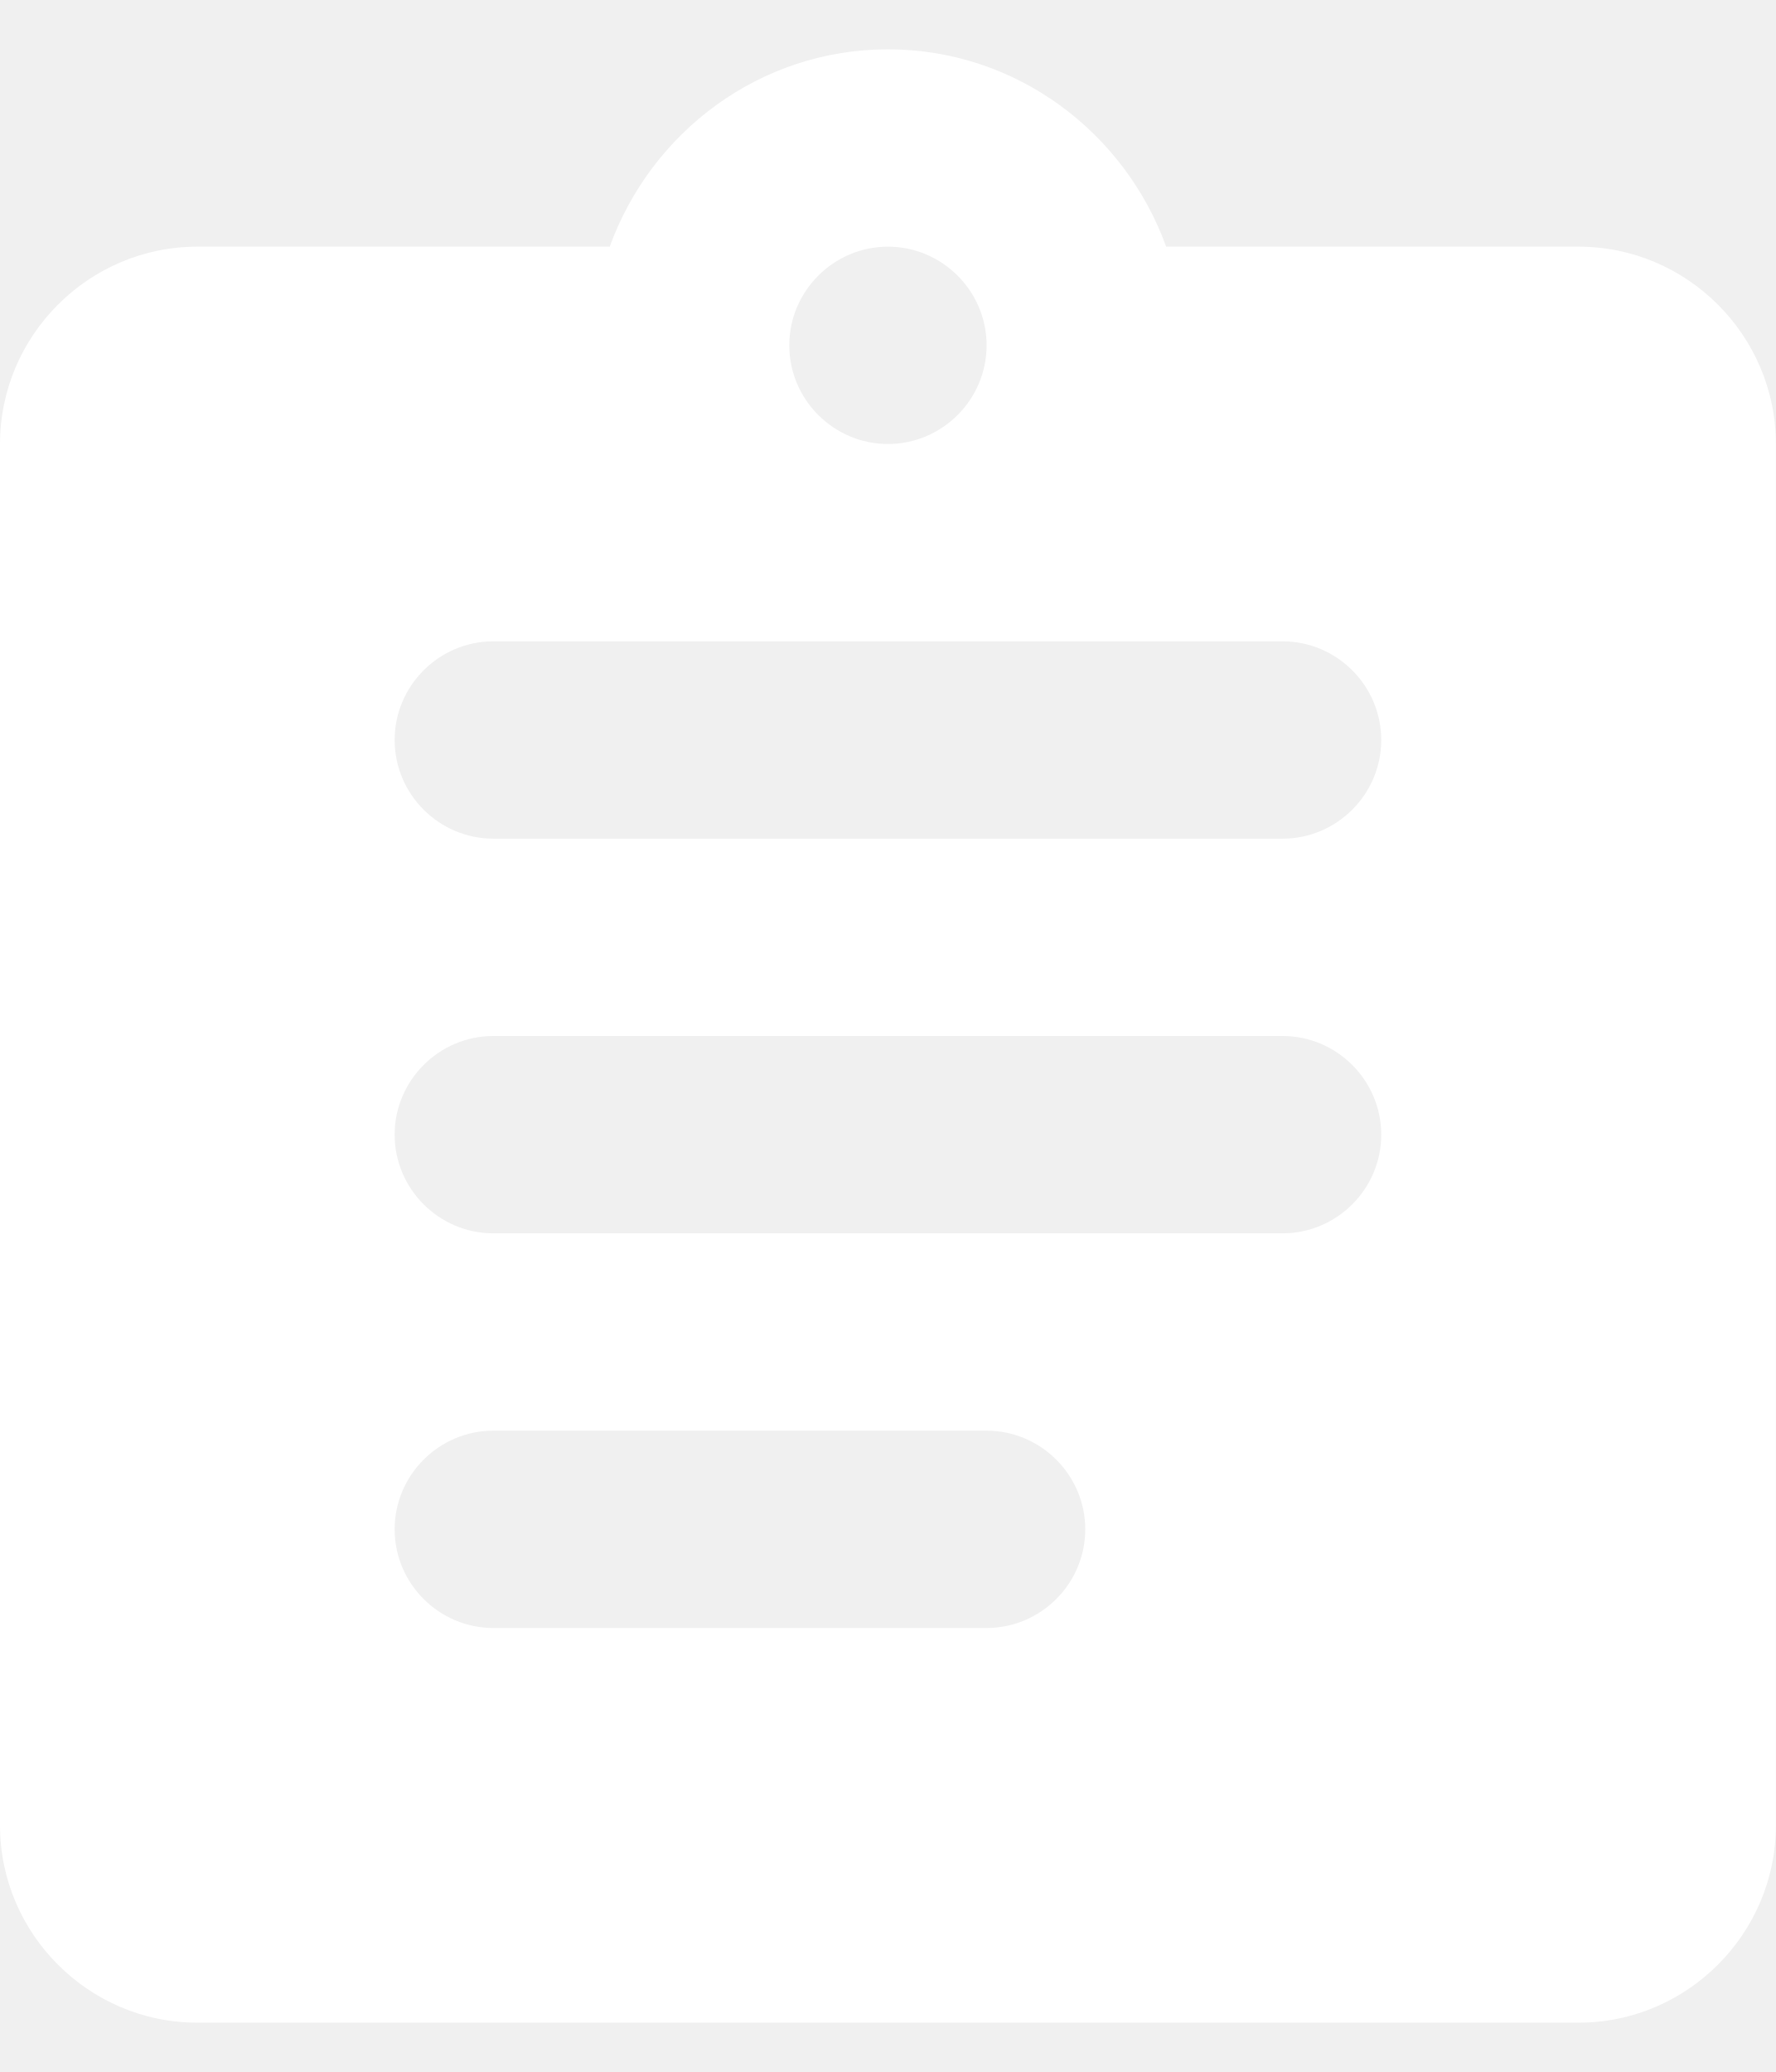
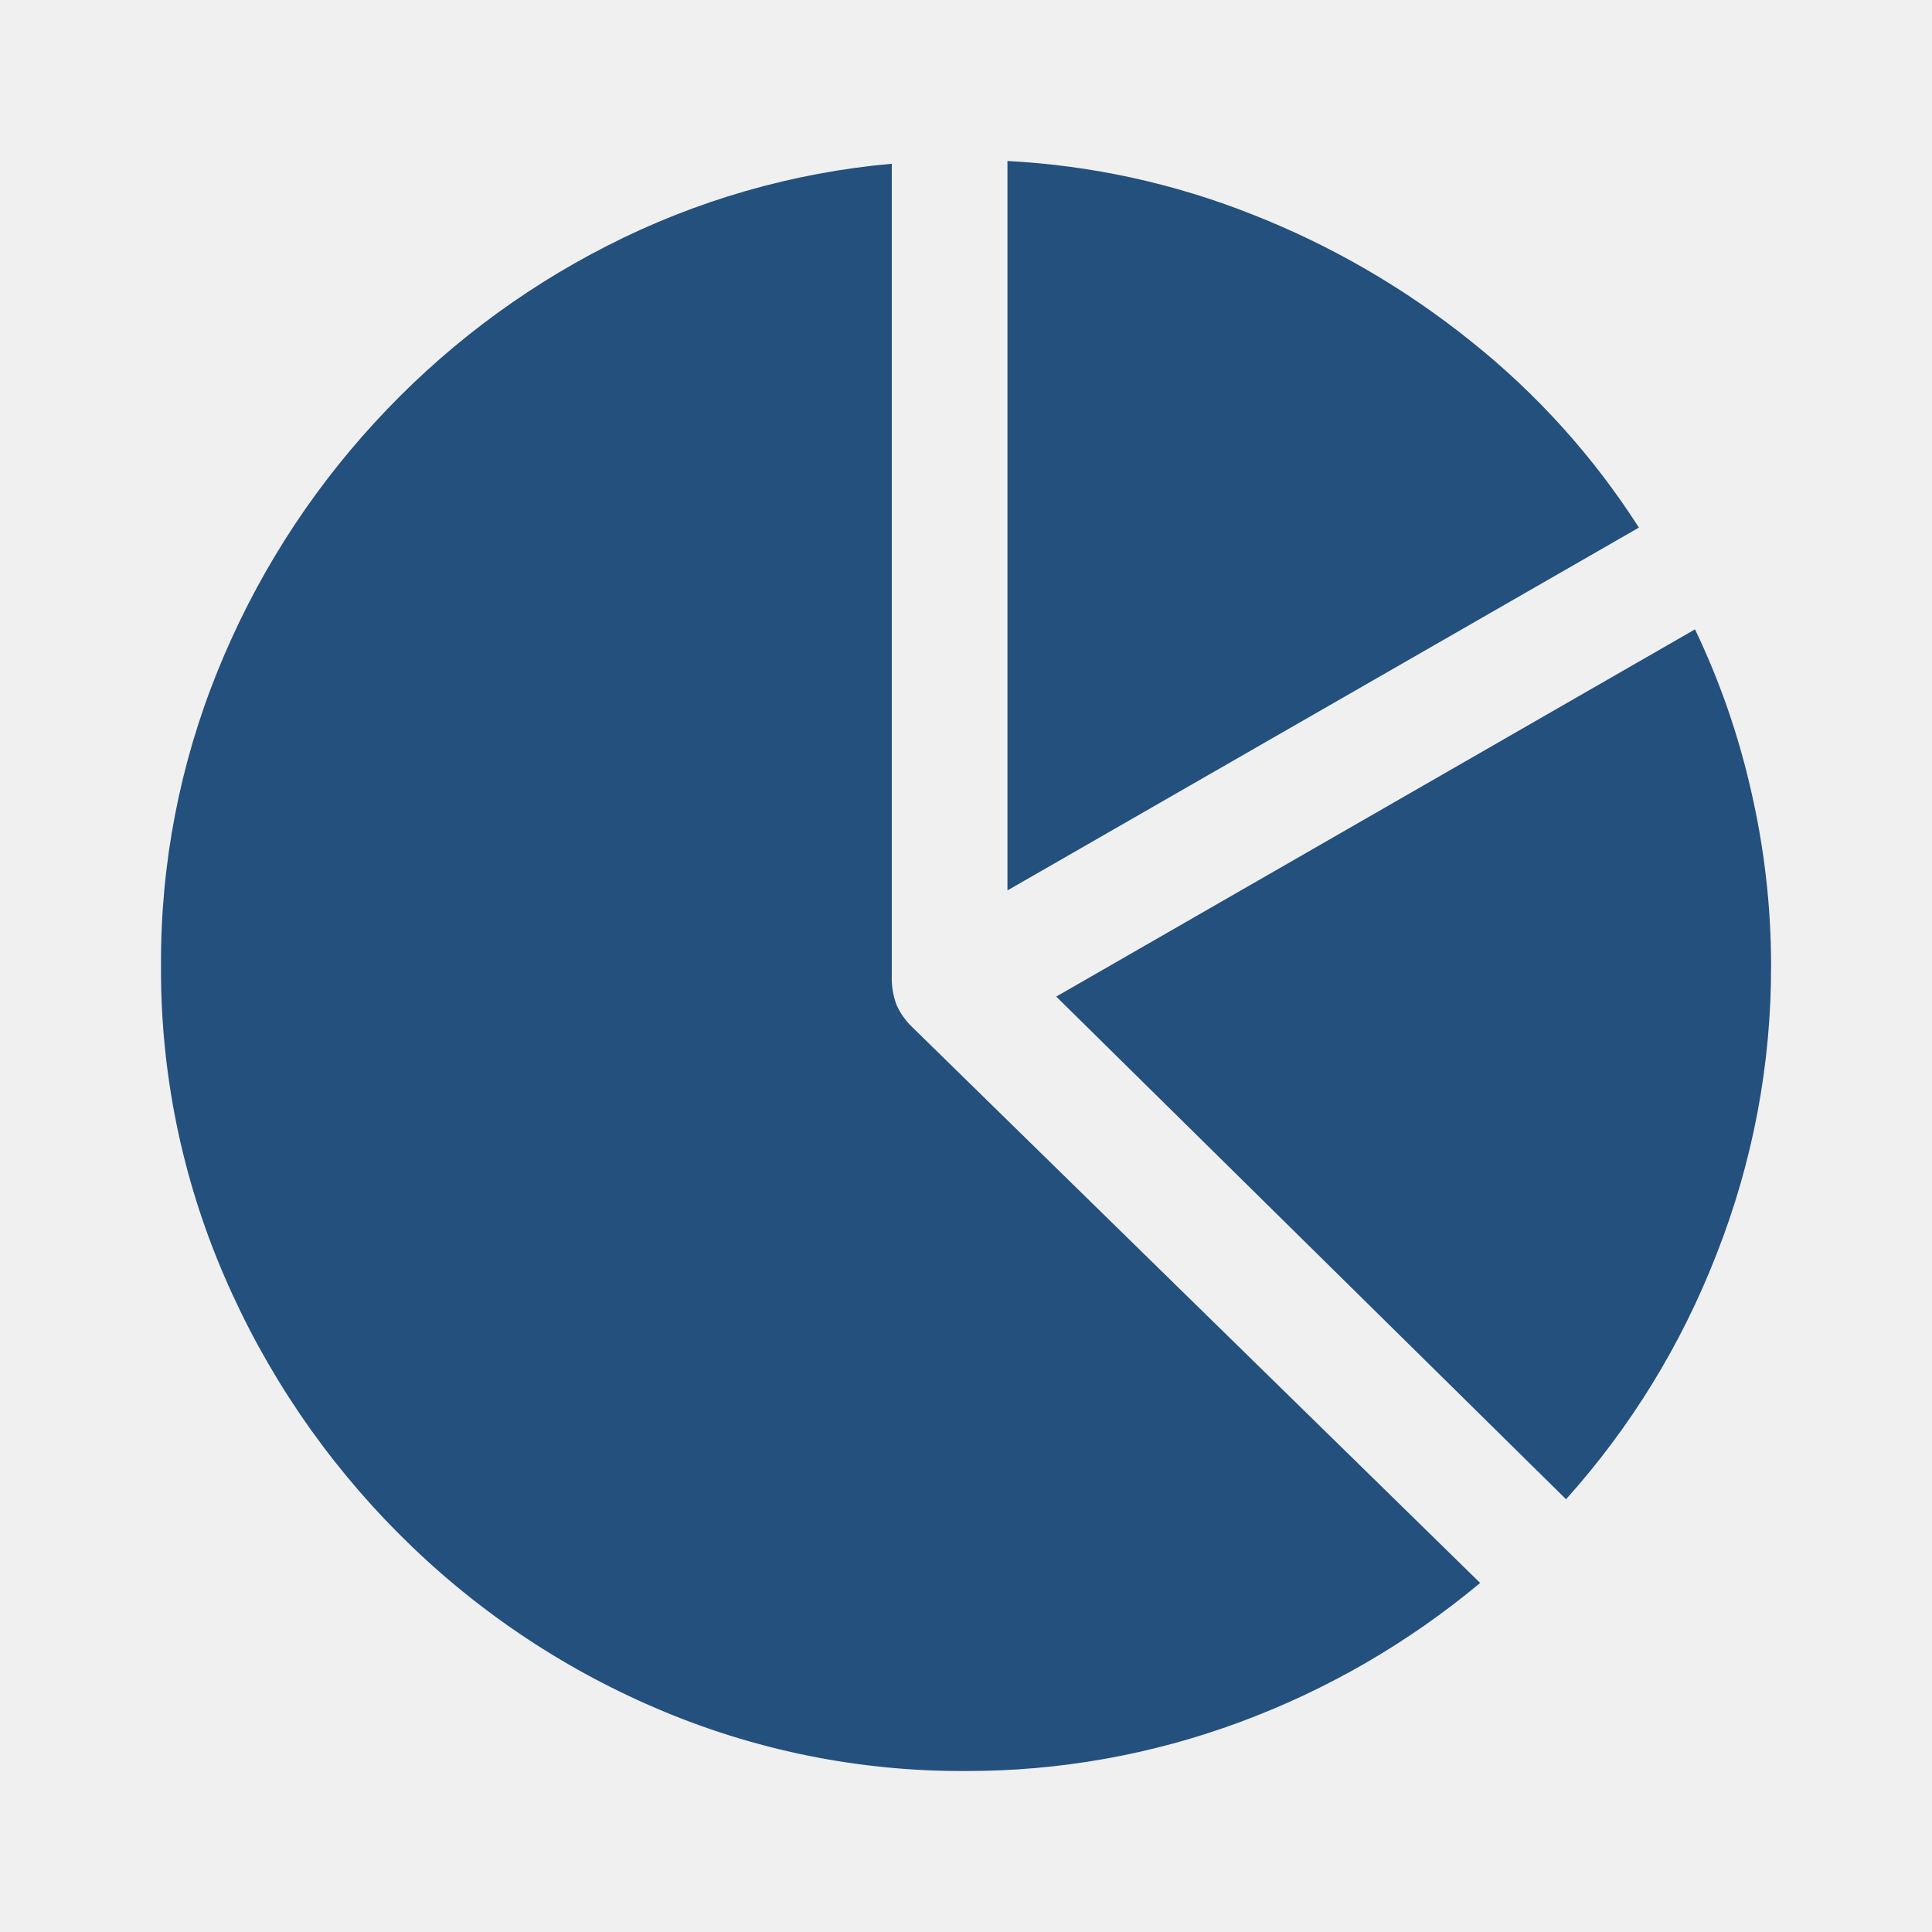
- <svg xmlns="http://www.w3.org/2000/svg" width="18" height="21" viewBox="0 0 18 21" fill="none">
-   <path d="M16 2.5H11.82C11.4 1.34 10.3 0.5 9 0.5C7.7 0.5 6.6 1.34 6.18 2.5H2C0.9 2.5 0 3.4 0 4.5V18.5C0 19.6 0.9 20.5 2 20.5H16C17.1 20.5 18 19.6 18 18.5V4.5C18 3.4 17.1 2.5 16 2.5ZM9 2.5C9.55 2.5 10 2.95 10 3.5C10 4.05 9.55 4.5 9 4.5C8.45 4.5 8 4.05 8 3.5C8 2.95 8.45 2.5 9 2.5ZM10 16.5H5C4.45 16.5 4 16.05 4 15.5C4 14.95 4.45 14.5 5 14.5H10C10.55 14.5 11 14.95 11 15.5C11 16.05 10.55 16.5 10 16.5ZM13 12.5H5C4.45 12.5 4 12.05 4 11.5C4 10.95 4.45 10.5 5 10.5H13C13.55 10.5 14 10.95 14 11.5C14 12.05 13.55 12.5 13 12.5ZM13 8.5H5C4.45 8.5 4 8.05 4 7.5C4 6.95 4.45 6.5 5 6.5H13C13.55 6.5 14 6.95 14 7.5C14 8.05 13.55 8.5 13 8.5Z" fill="white" />
+ <svg xmlns="http://www.w3.org/2000/svg" width="24" height="24" viewBox="0 0 24 24" fill="none">
+   <path d="M12.001 22C13.16 22.002 14.31 21.797 15.396 21.395C16.485 20.993 17.496 20.407 18.387 19.664L11.33 12.757C11.247 12.678 11.181 12.583 11.135 12.478C11.094 12.365 11.074 12.245 11.078 12.125V2.034C9.845 2.144 8.645 2.49 7.543 3.053C6.455 3.607 5.476 4.352 4.652 5.252C3.823 6.154 3.163 7.198 2.704 8.334C2.233 9.495 1.994 10.738 2 11.991C1.992 13.32 2.26 14.637 2.788 15.857C3.302 17.049 4.036 18.132 4.953 19.051C5.867 19.97 6.949 20.705 8.14 21.216C9.359 21.741 10.674 22.008 12.001 22ZM22.001 11.992C22.001 11.263 21.917 10.536 21.753 9.825C21.596 9.132 21.363 8.459 21.056 7.818L13.121 12.38L19.454 18.624C20.255 17.733 20.887 16.703 21.321 15.586C21.773 14.442 22.004 13.223 22.001 11.992ZM12.515 11.061L20.359 6.554C19.795 5.672 19.089 4.889 18.27 4.237C17.448 3.577 16.53 3.045 15.549 2.661C14.58 2.277 13.556 2.054 12.515 2V11.061Z" fill="#23507D" />
</svg>
